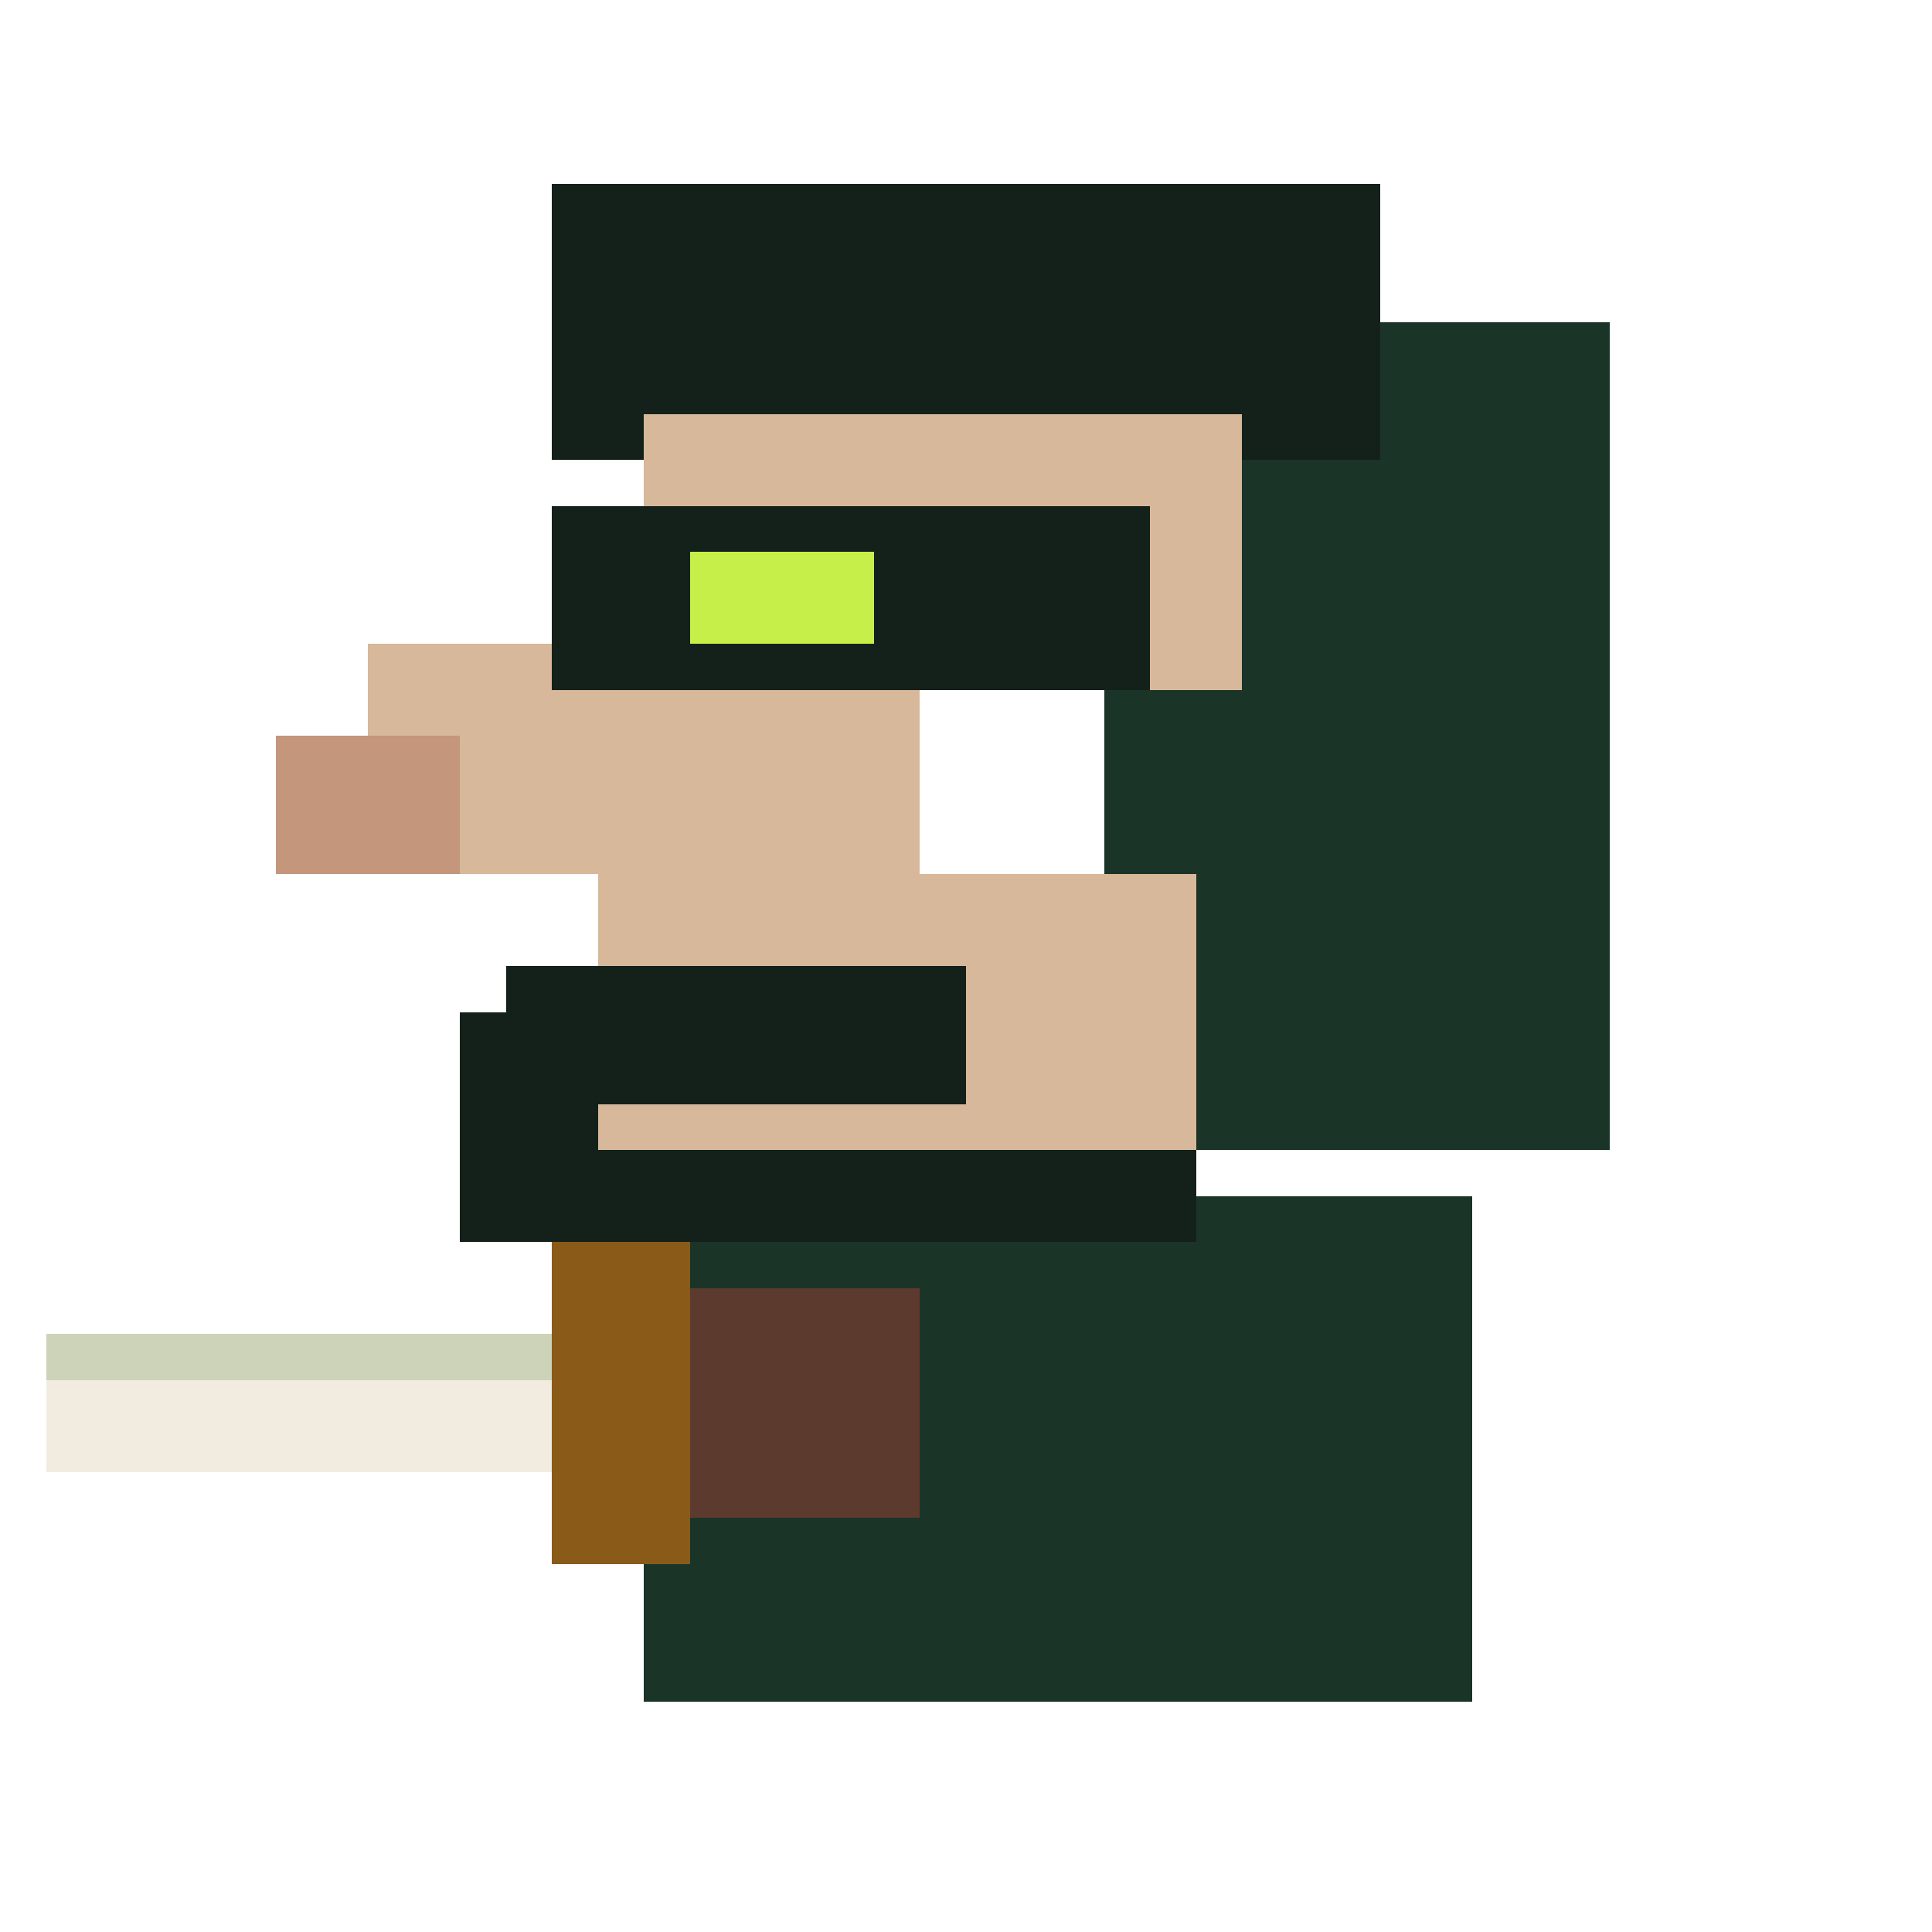
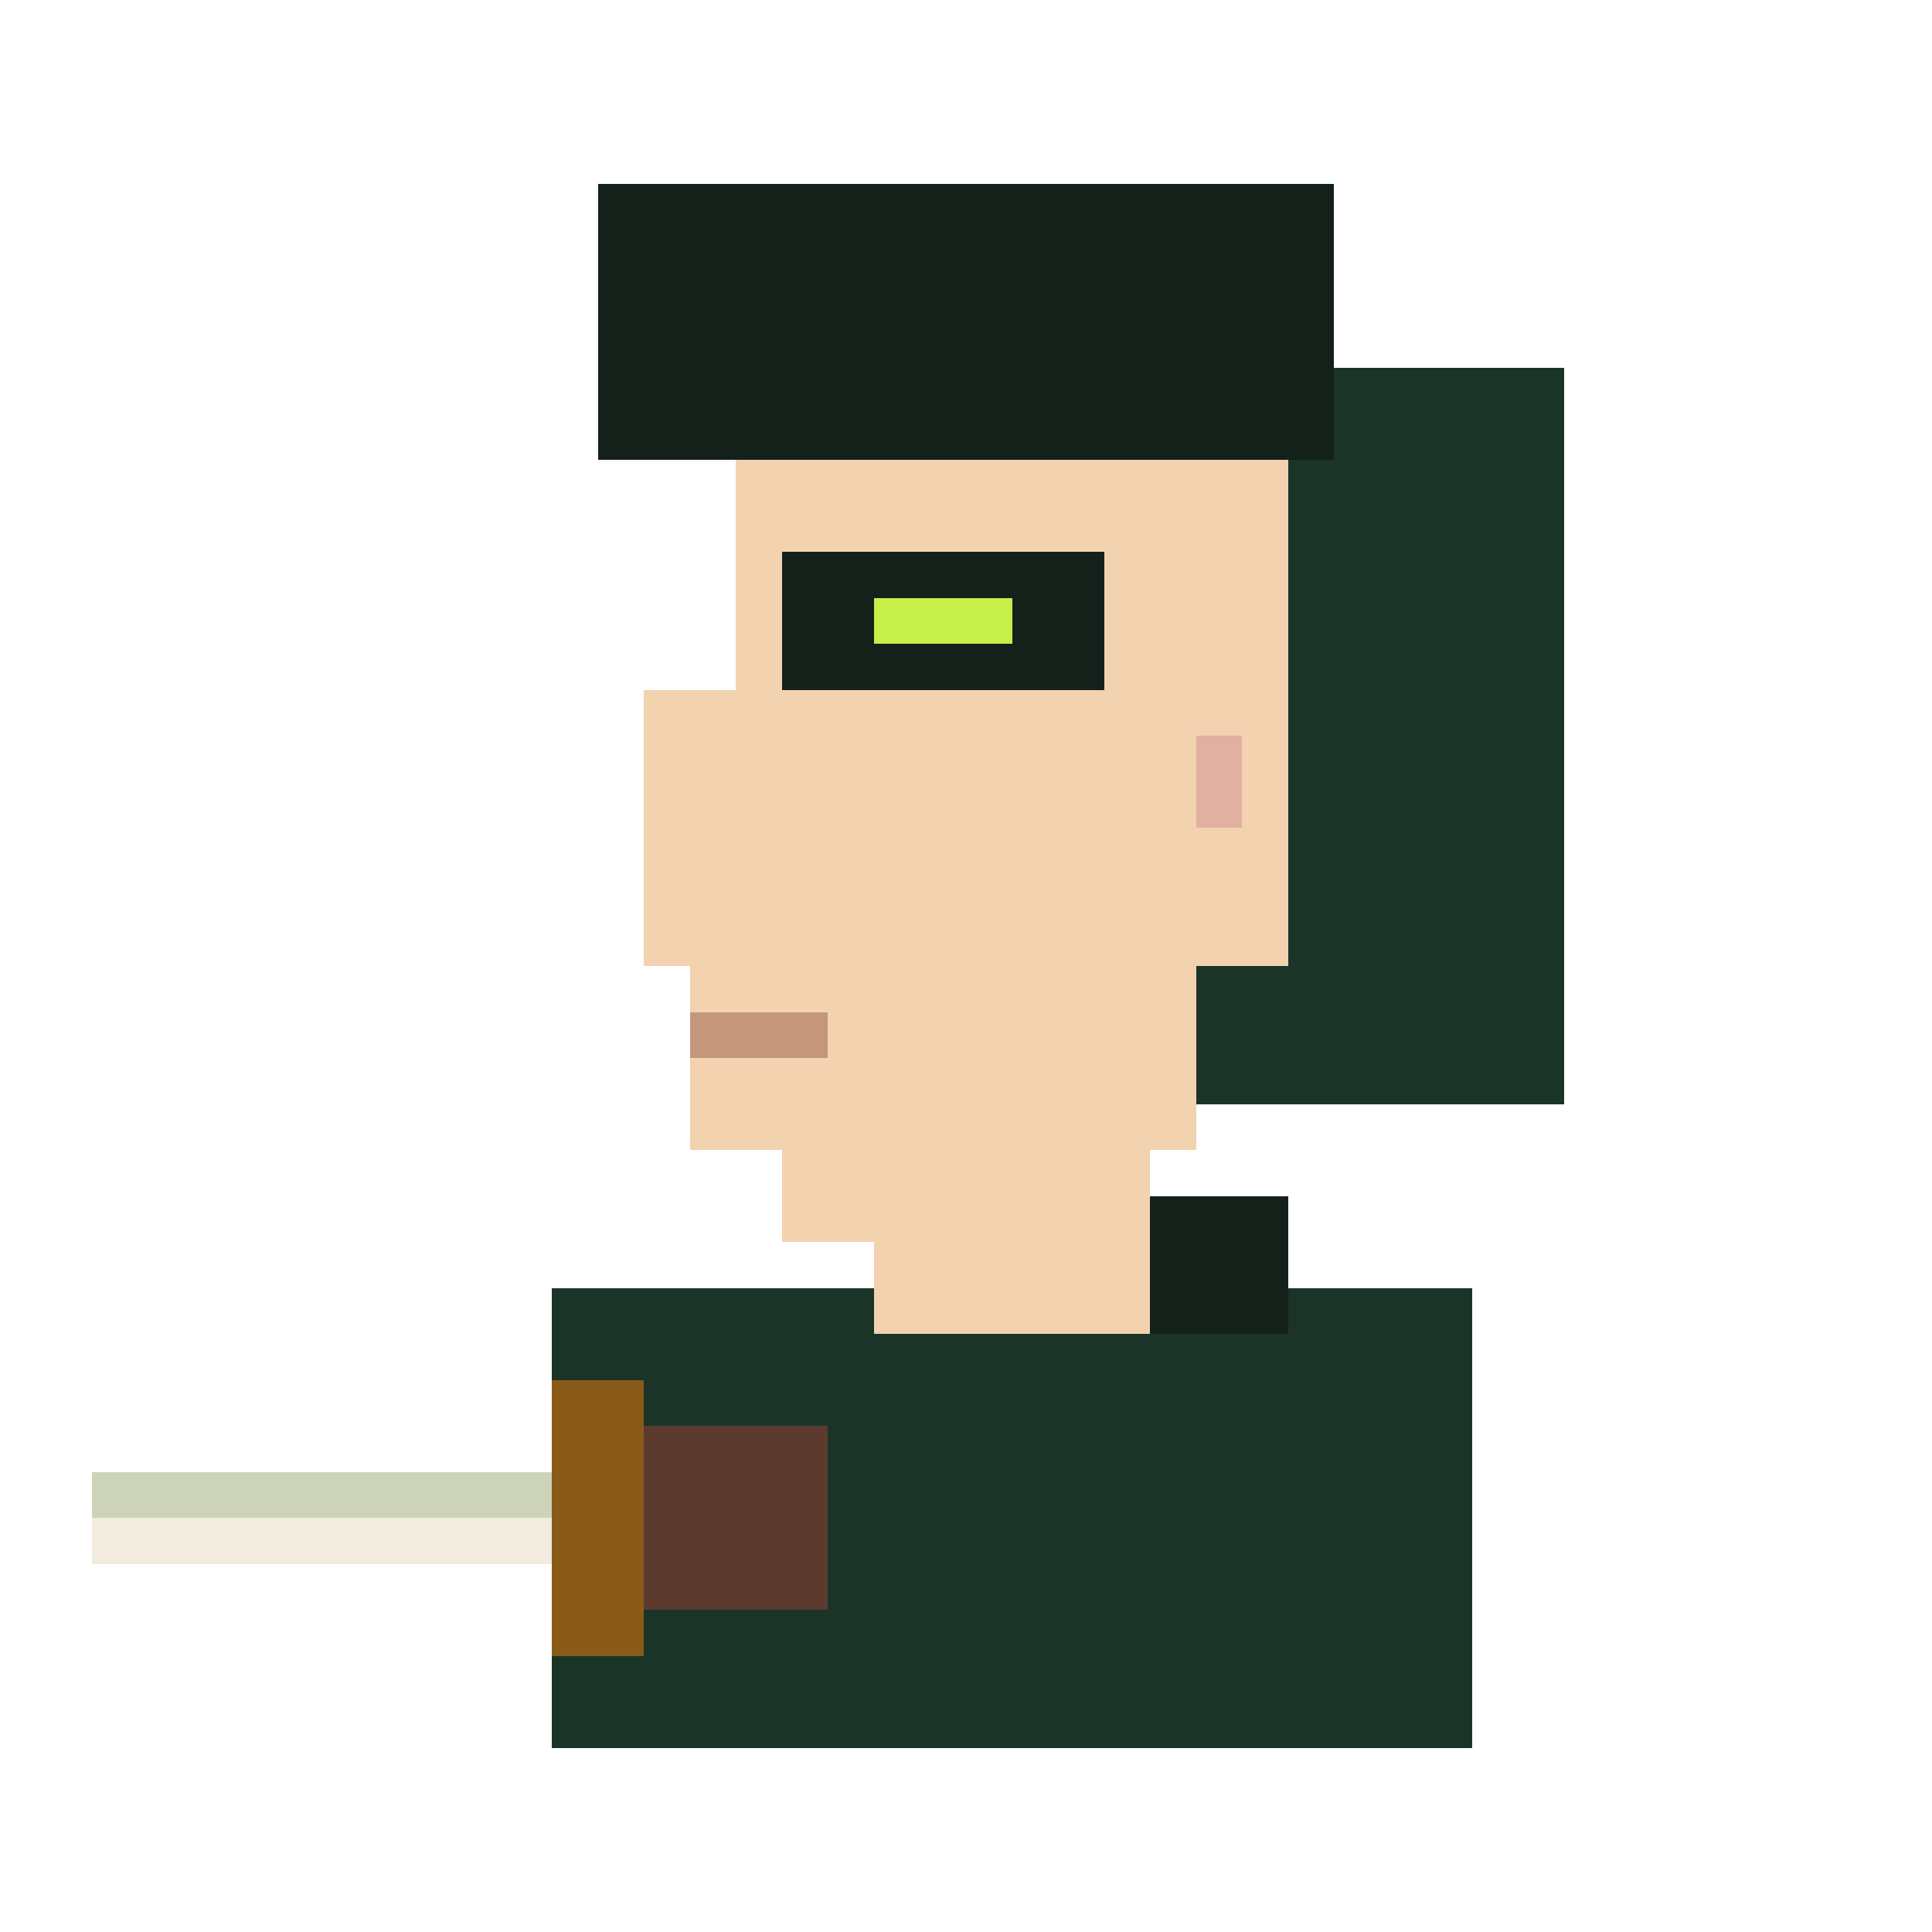
<svg xmlns="http://www.w3.org/2000/svg" viewBox="0 0 42 42" shape-rendering="crispEdges">
-   <path d="M24 7h11v18H24M14 26h18v11H14" fill="#1b3428" />
-   <path d="M12 4h18v6H12M10 22h16v5H10" fill="#14211a" />
-   <path d="M14 9h13v6H14M8 14h12v5H8M13 19h13v6H13" fill="#d7b89a" />
-   <path d="M6 16h4v3H6" fill="#c4967c" />
-   <path d="M12 11h13v4H12" fill="#14211a" />
-   <path d="M15 12h4v2H15" fill="#c6ef4a" />
-   <path d="M11 21h10v3H11" fill="#14211a" />
-   <path d="M1 29h11v3H1" fill="#f2ebe0" />
-   <path d="M1 29h11v1H1" fill="#cdd3b8" />
-   <path d="M12 27h3v7H12" fill="#8a5a18" />
-   <path d="M15 28h5v5H15" fill="#5c3a2e" />
+   <path d="M22 8h12v16H22M12 28h20v10H12" fill="#1b3428" />
+   <path d="M13 4h16v6H13" fill="#14211a" />
+   <path d="M16 10h12v5H16M14 15h14v6H14M15 21h11v4H15M17 25h8v2H17" fill="#f3d2b0" />
+   <path d="M25 15h3v4H25" fill="#f3d2b0" />
+   <path d="M26 16h1v2H26" fill="#e2b0a0" />
+   <path d="M17 12h7v3H17" fill="#14211a" />
+   <path d="M19 13h3v1H19" fill="#c6ef4a" />
+   <path d="M15 22h3v1H15" fill="#c4967c" />
+   <path d="M20 26h8v3H20" fill="#14211a" />
+   <path d="M19 26h6v3H19" fill="#f3d2b0" />
+   <path d="M2 32h10v2H2" fill="#f2ebe0" />
+   <path d="M2 32h10v1H2" fill="#cdd3b8" />
+   <path d="M12 30h2v6H12" fill="#8a5a18" />
+   <path d="M14 31h4v4H14" fill="#5c3a2e" />
</svg>
